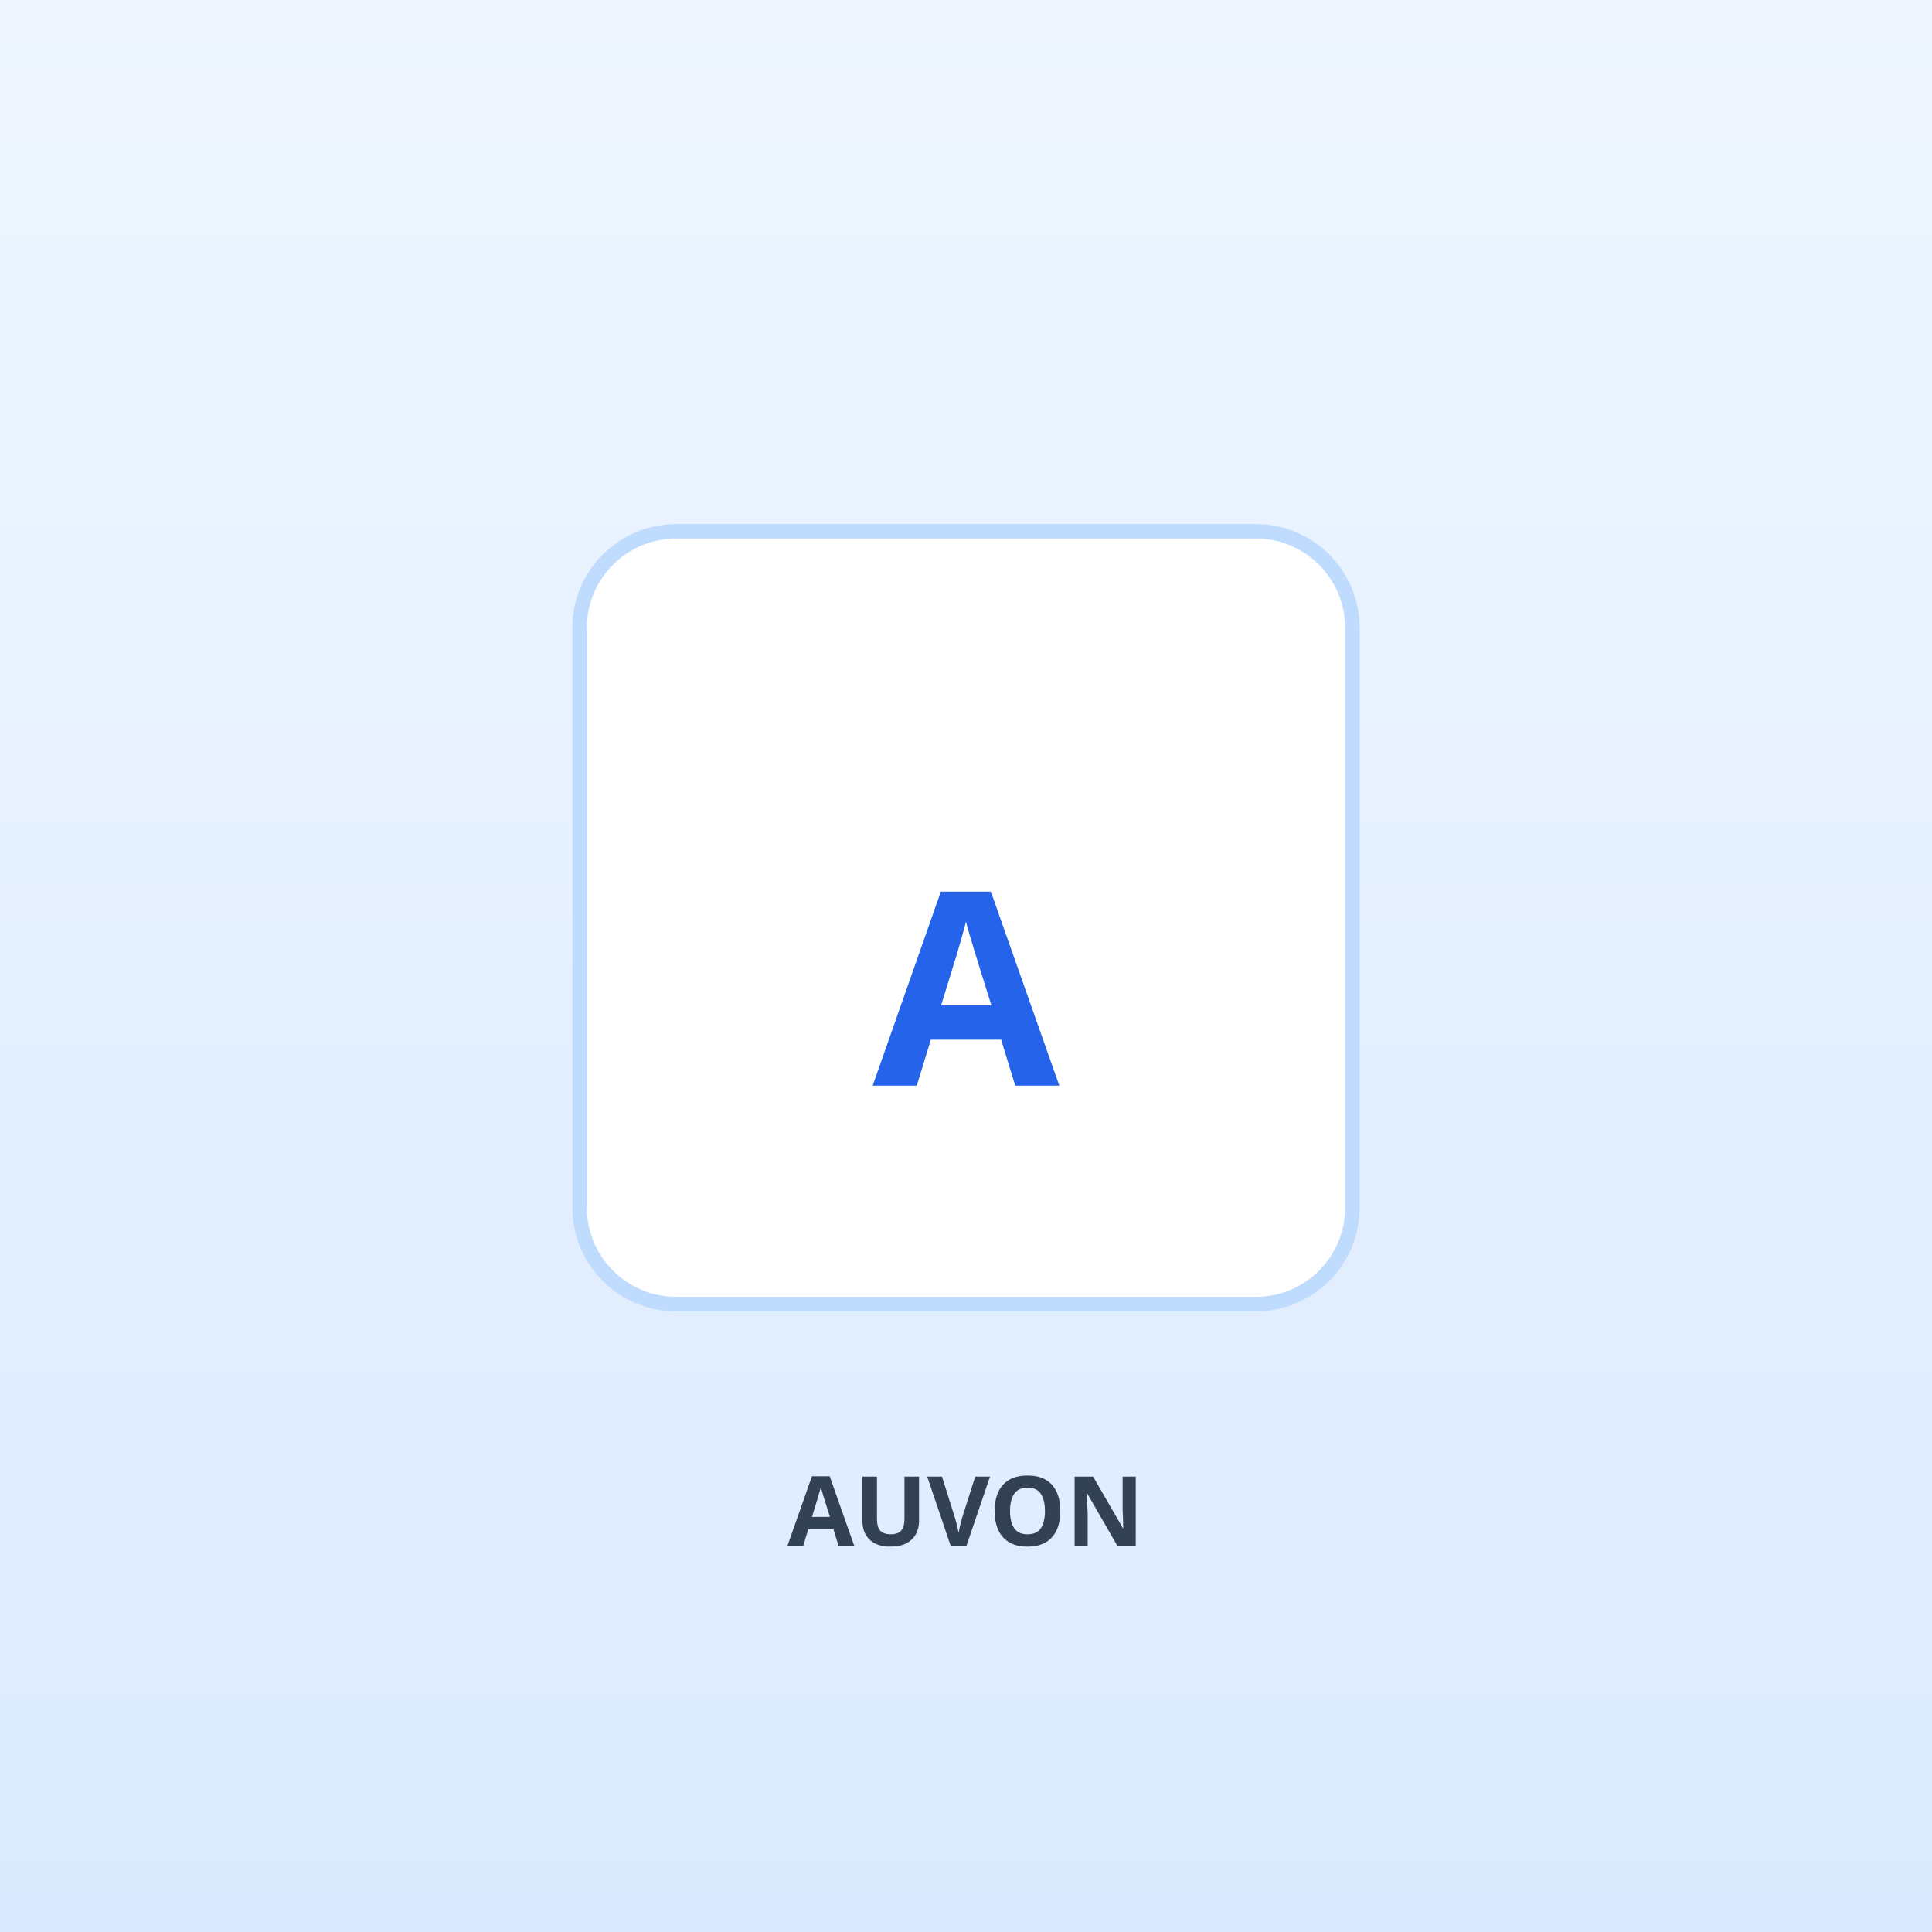
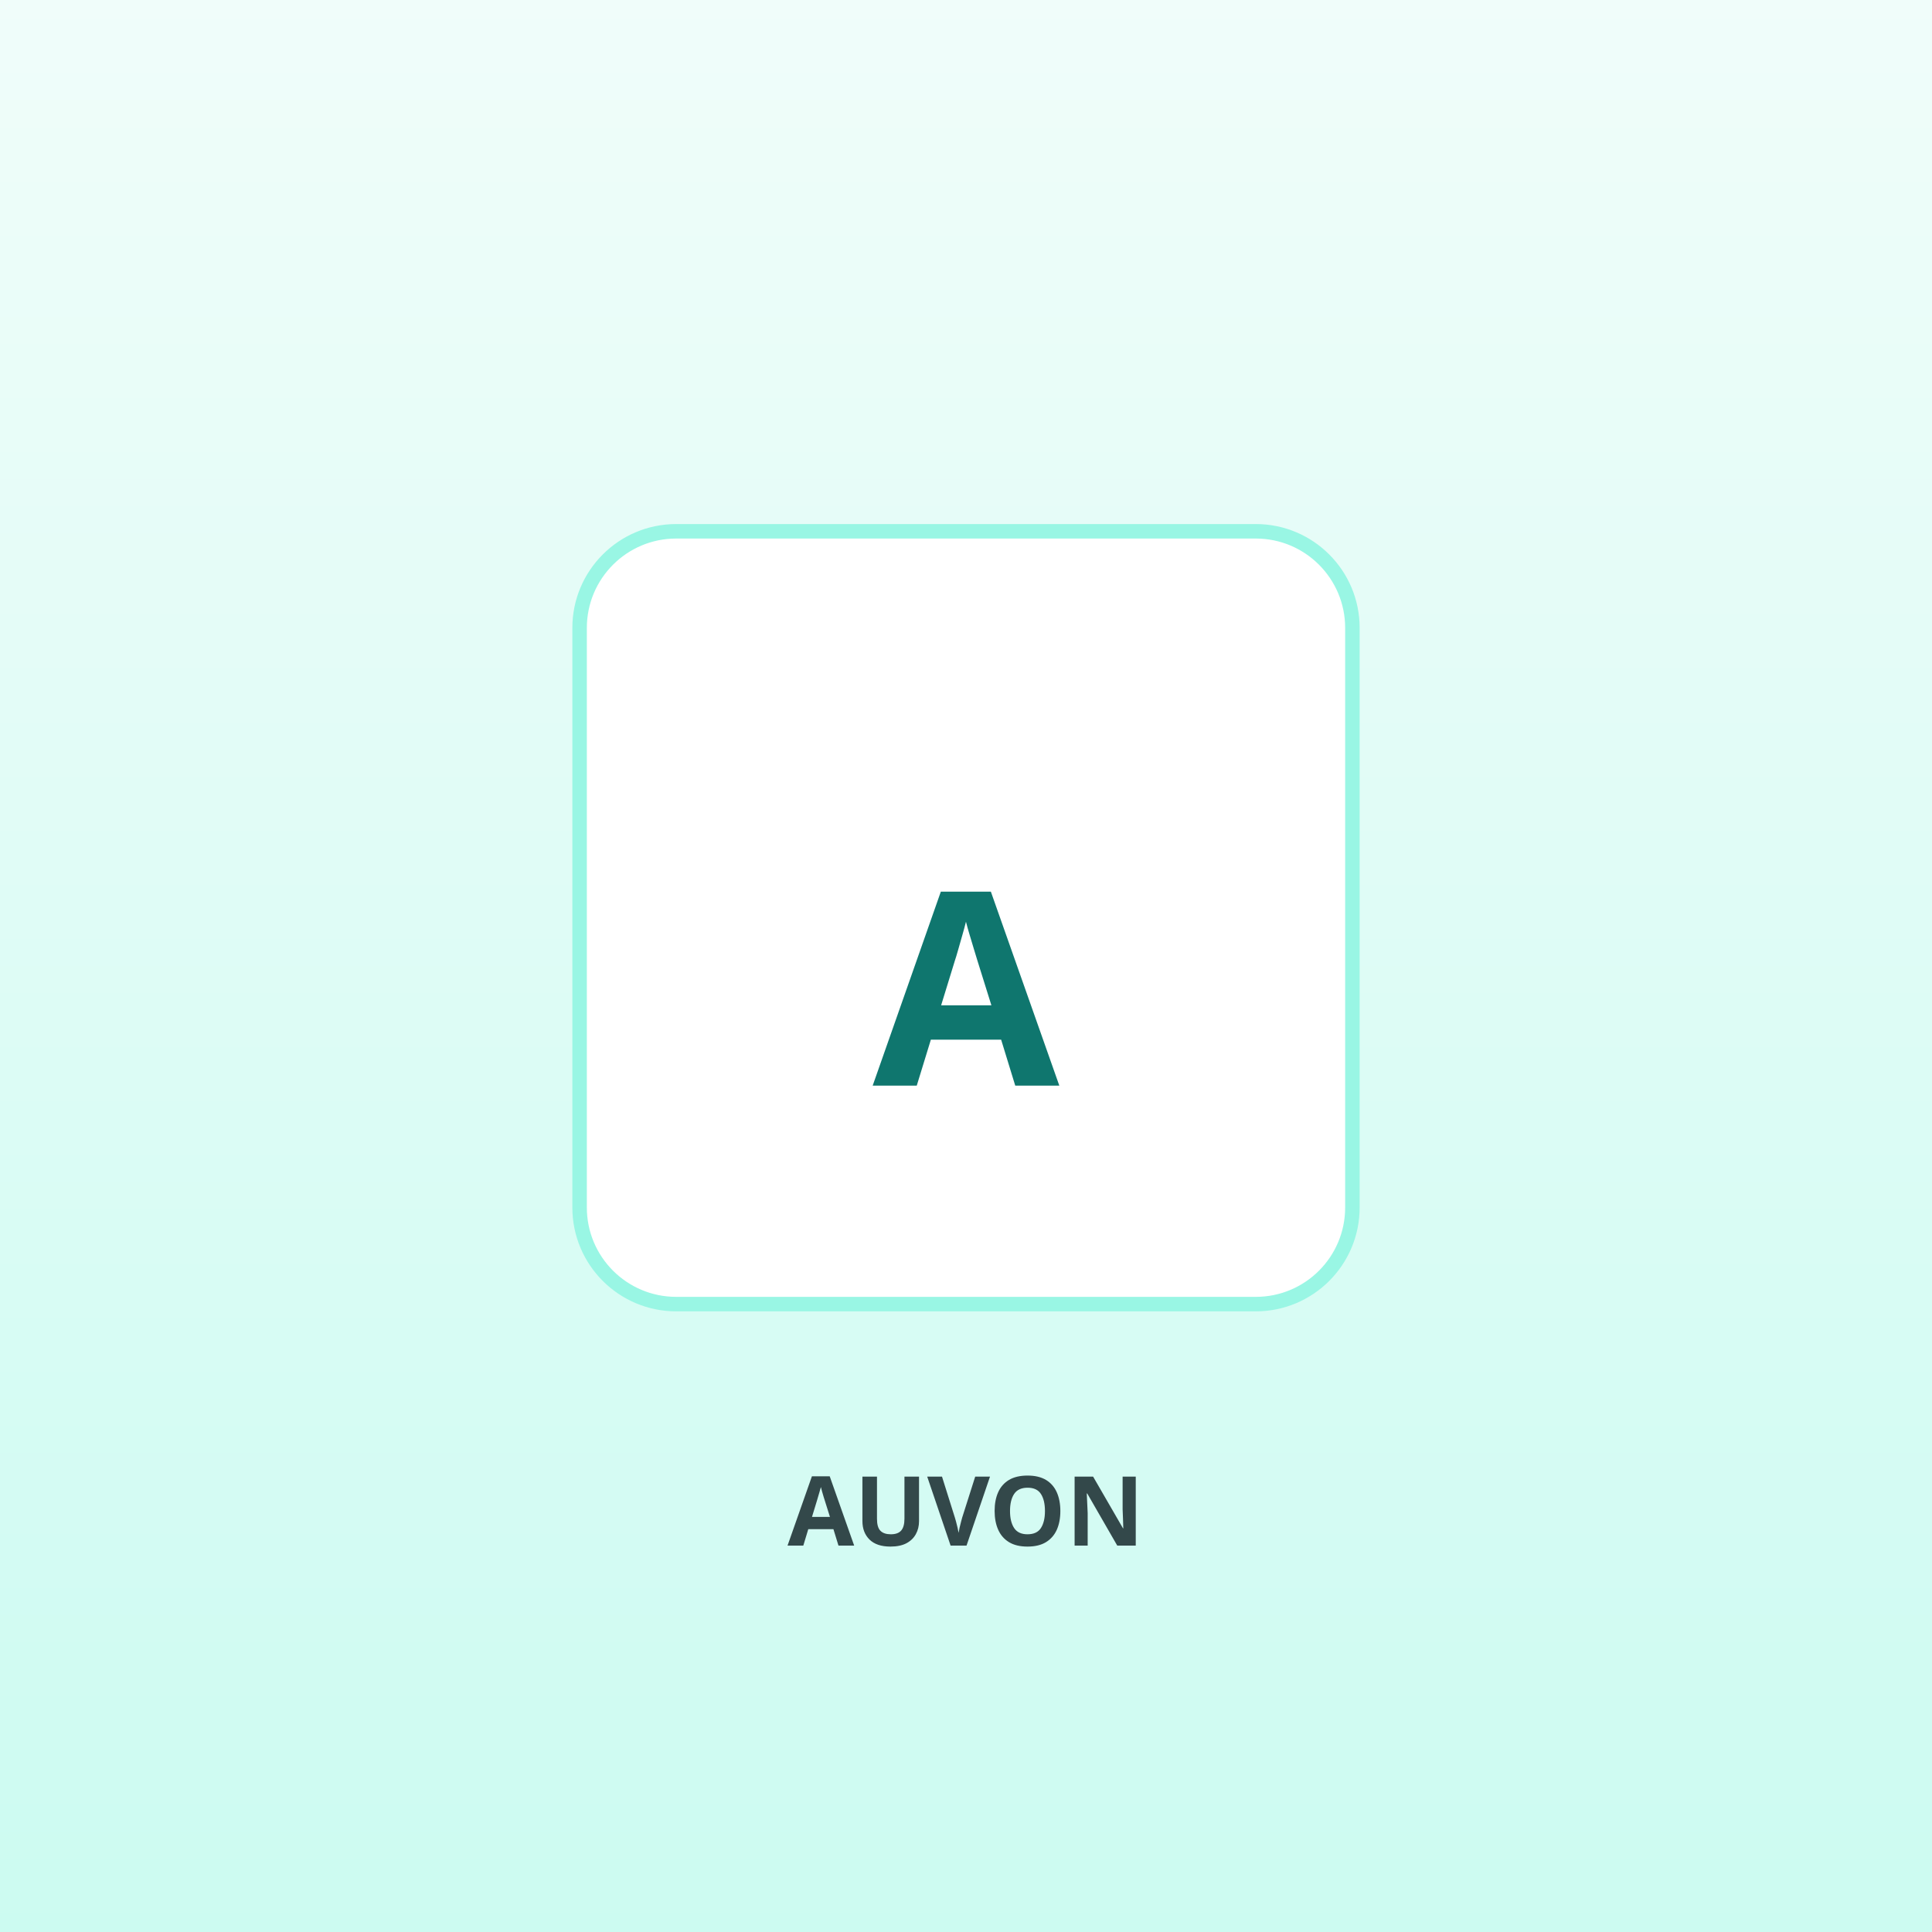
<svg xmlns="http://www.w3.org/2000/svg" width="400" height="400" viewBox="0 0 400 400" role="img" aria-label="AUVON Backlit Plug-In Night Light (2-Pack)">
  <defs>
    <linearGradient id="g" x1="0" y1="0" x2="0" y2="1">
-       <stop offset="0" stop-color="#eff6ff" />
-       <stop offset="1" stop-color="#dbeafe" />
+       <stop offset="0" stop-color="#f0fdfa" />
+       <stop offset="1" stop-color="#ccfbf1" />
    </linearGradient>
  </defs>
  <rect width="400" height="400" fill="url(#g)" />
-   <rect x="120" y="110" width="160" height="160" rx="20" fill="#fff" stroke="#bfdbfe" stroke-width="3" />
-   <text x="200" y="205" font-family="system-ui, sans-serif" font-size="56" font-weight="700" fill="#2563eb" text-anchor="middle" dominant-baseline="middle">A</text>
-   <text x="200" y="320" font-family="system-ui, sans-serif" font-size="20" font-weight="600" fill="#334155" text-anchor="middle">AUVON</text>
+   <rect x="120" y="110" width="160" height="160" rx="20" fill="#fff" stroke="#99f6e4" stroke-width="3" />
+   <text x="200" y="205" font-family="system-ui, sans-serif" font-size="56" font-weight="700" fill="#0f766e" text-anchor="middle" dominant-baseline="middle">A</text>
+   <text x="200" y="320" font-family="system-ui, sans-serif" font-size="20" font-weight="600" fill="#33484a" text-anchor="middle">AUVON</text>
</svg>
